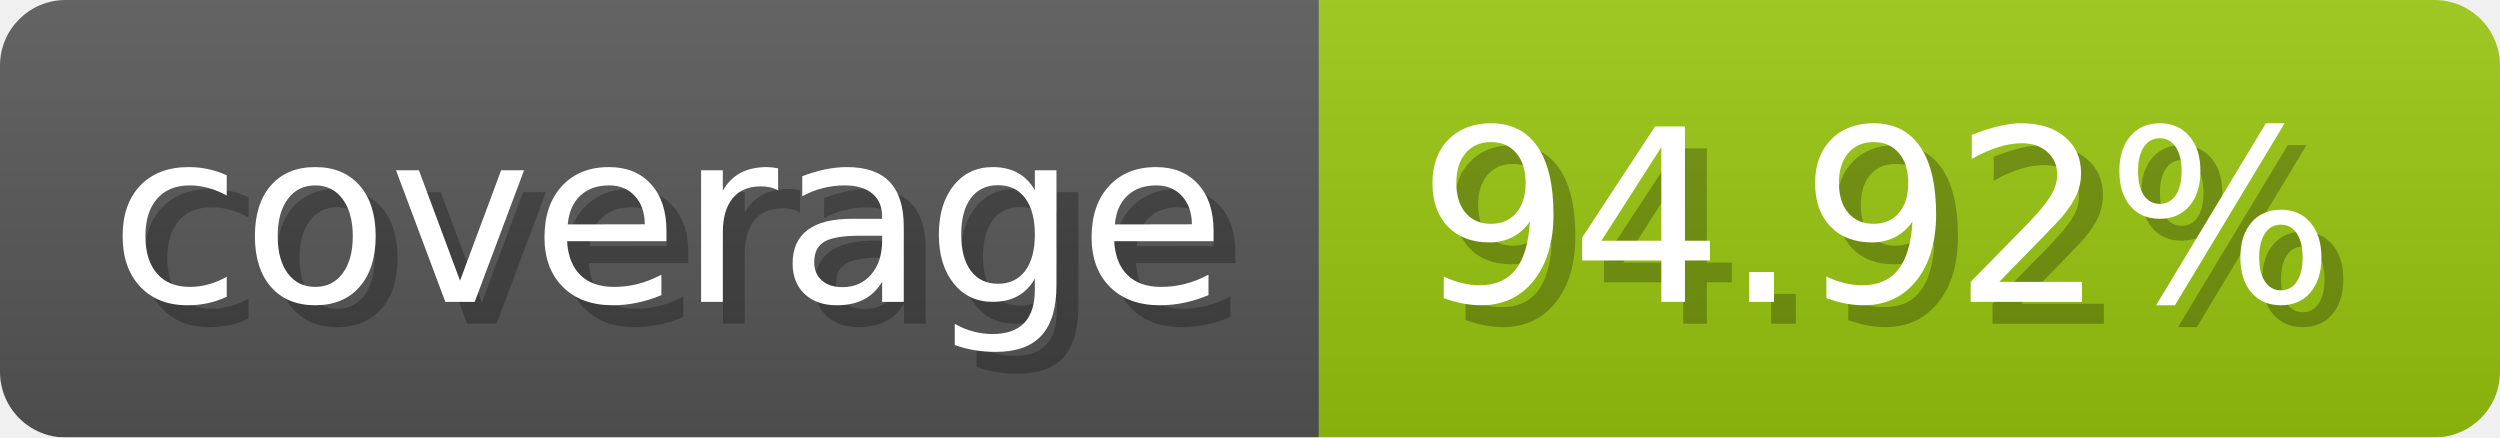
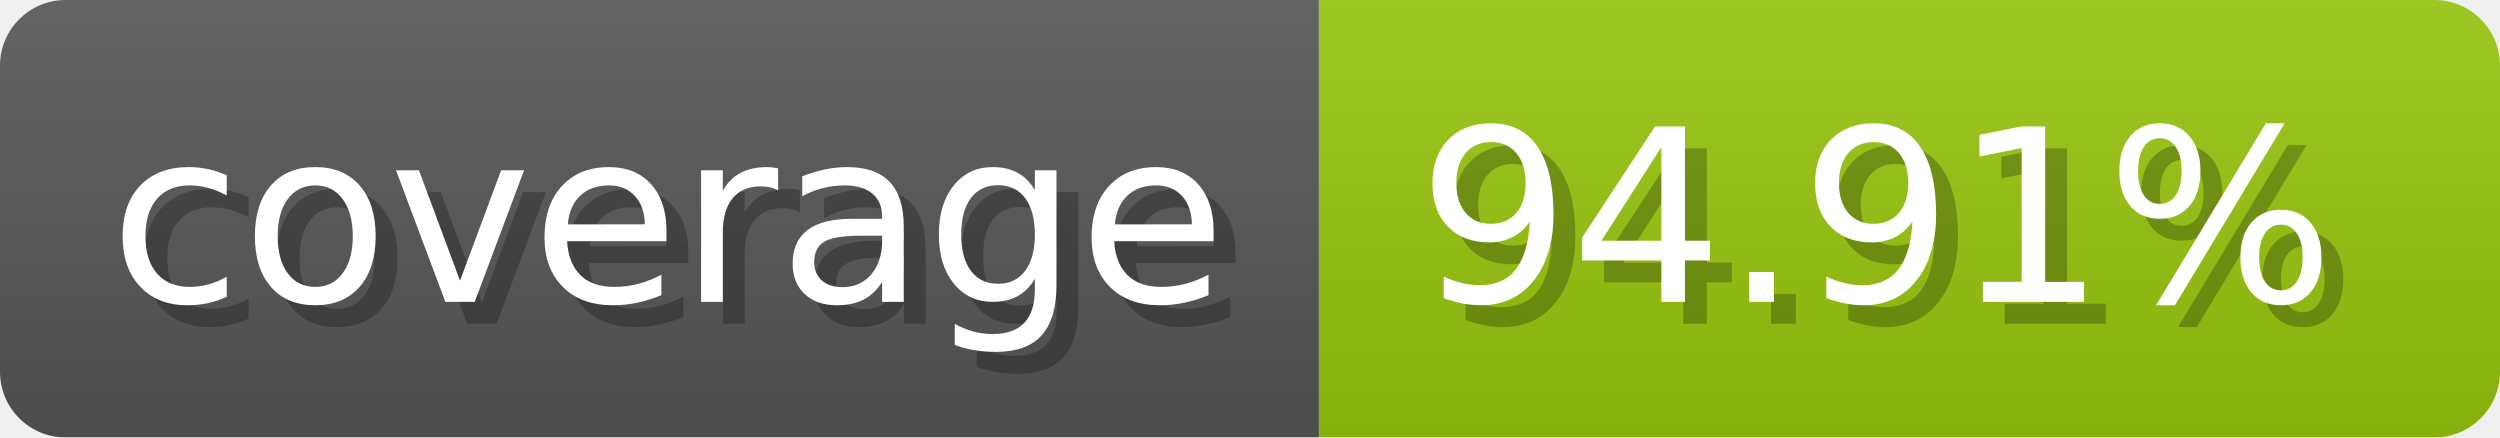
- <svg xmlns="http://www.w3.org/2000/svg" width="114.3" height="20" viewBox="0 0 1143 200" role="img" aria-label="coverage: 94.92%">
-   <linearGradient id="HlGuN" x2="0" y2="100%">
+ <svg xmlns="http://www.w3.org/2000/svg" width="114.3" height="20" viewBox="0 0 1143 200" role="img" aria-label="coverage: 94.91%">
+   <linearGradient id="wwAJq" x2="0" y2="100%">
    <stop offset="0" stop-opacity=".1" stop-color="#EEE" />
    <stop offset="1" stop-opacity=".1" />
  </linearGradient>
-   <mask id="tmuPR">
+   <mask id="SSWVn">
    <rect width="1143" height="200" rx="30" fill="#FFF" />
  </mask>
-   <g mask="url(#tmuPR)">
+   <g mask="url(#SSWVn)">
    <rect width="603" height="200" fill="#555" />
    <rect width="540" height="200" fill="#97c40f" x="603" />
-     <rect width="1143" height="200" fill="url(#HlGuN)" />
+     <rect width="1143" height="200" fill="url(#wwAJq)" />
  </g>
  <g aria-hidden="true" fill="#fff" text-anchor="start" font-family="Verdana,DejaVu Sans,sans-serif" font-size="110">
    <text x="60" y="148" textLength="503" fill="#000" opacity="0.25">coverage</text>
    <text x="50" y="138" textLength="503">coverage</text>
-     <text x="658" y="148" textLength="440" fill="#000" opacity="0.25">94.92%</text>
-     <text x="648" y="138" textLength="440">94.92%</text>
+     <text x="658" y="148" textLength="440" fill="#000" opacity="0.25">94.91%</text>
+     <text x="648" y="138" textLength="440">94.91%</text>
  </g>
</svg>
